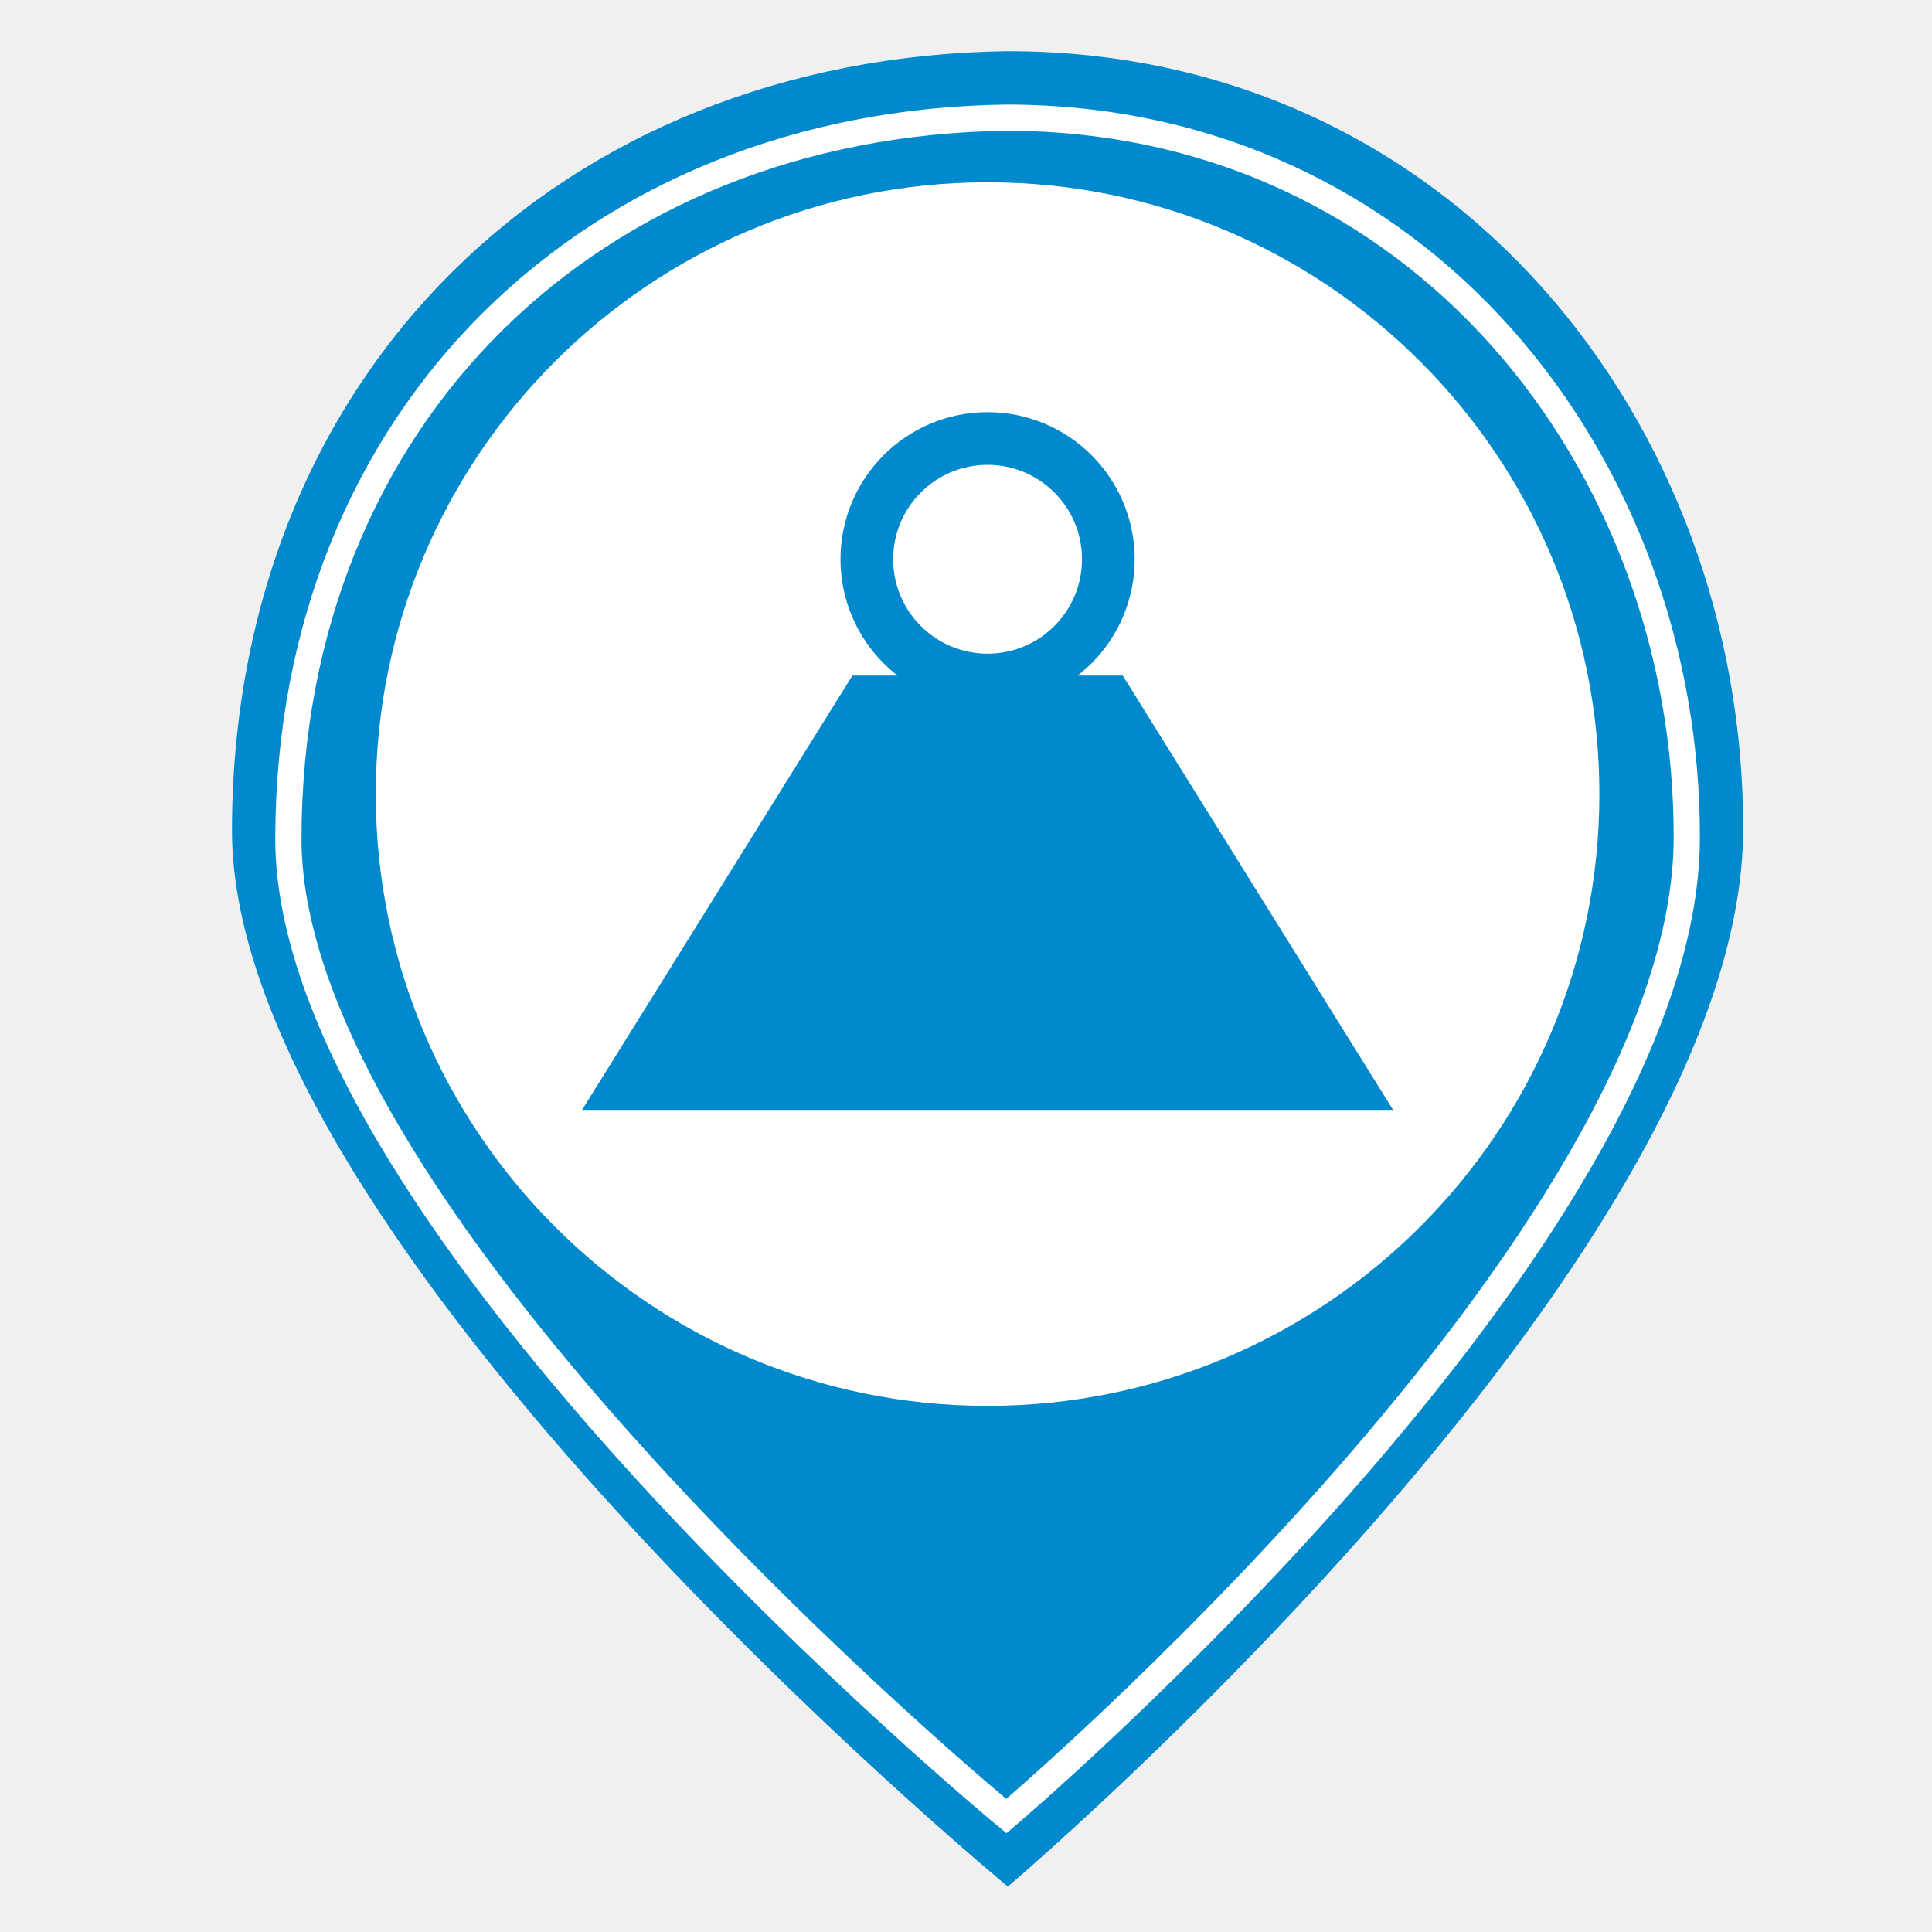
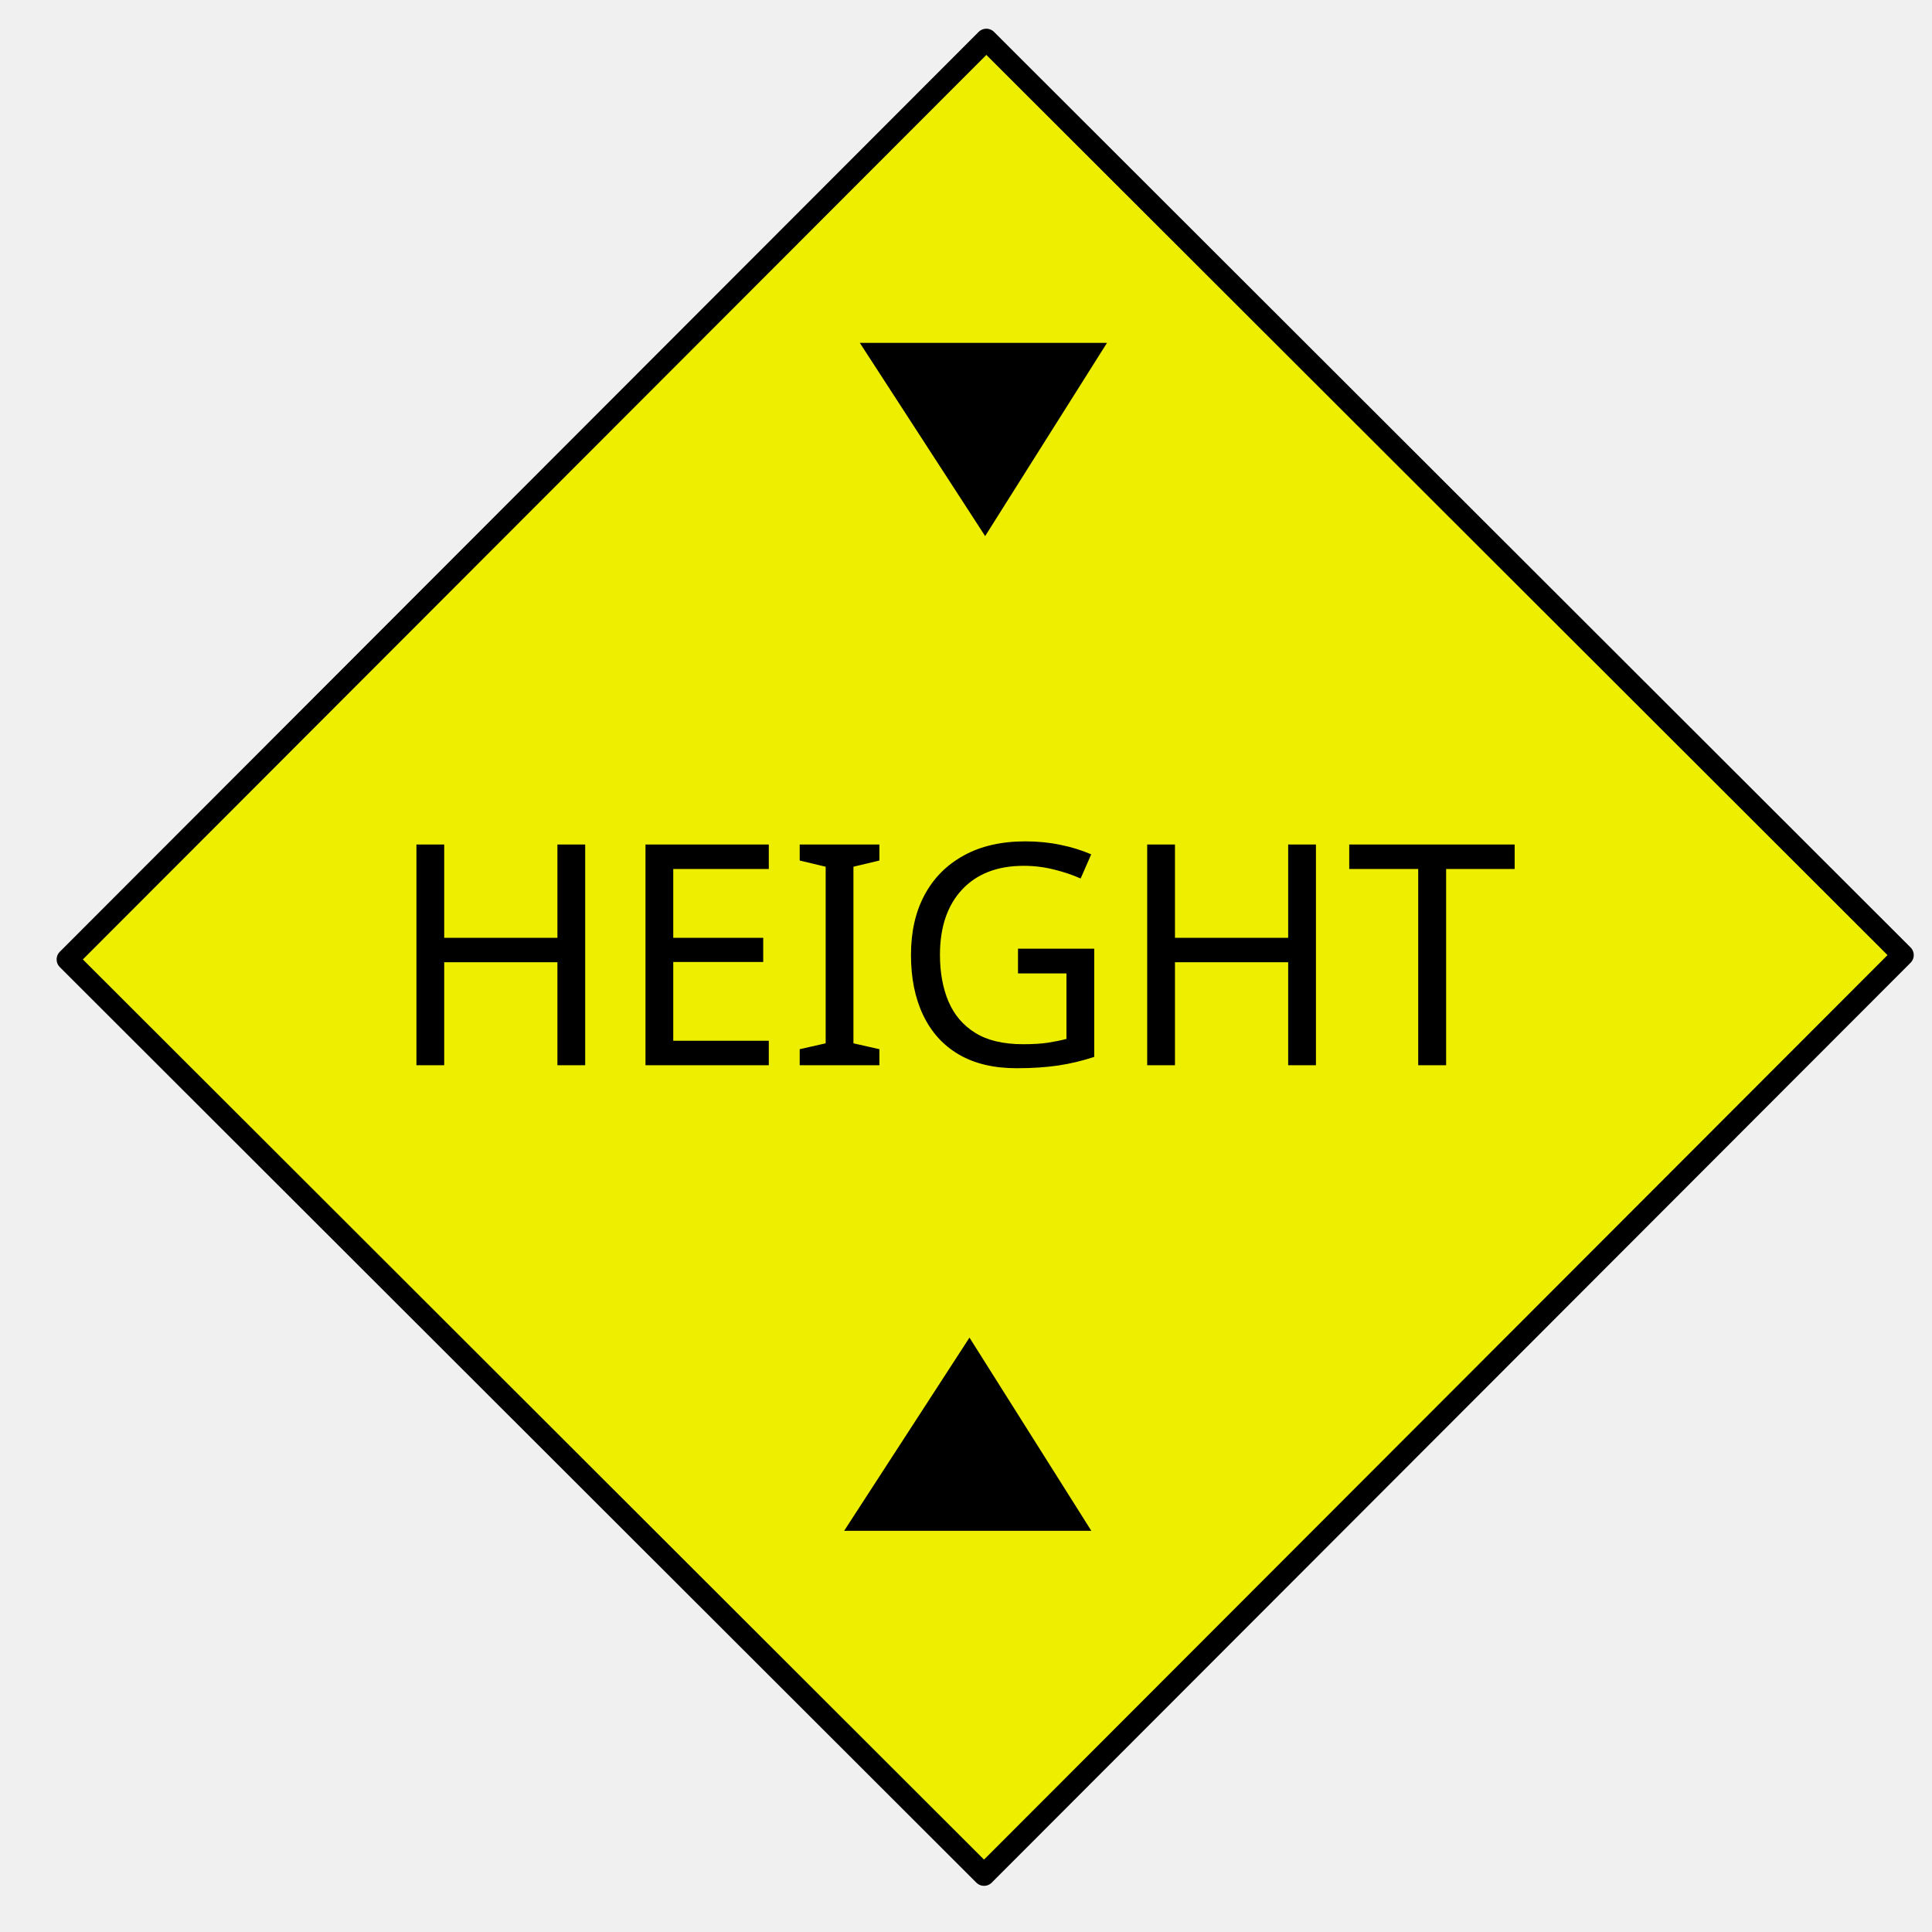
<svg xmlns="http://www.w3.org/2000/svg" height="200" id="svg2" version="1.0" width="200">
  <defs id="defs22">
    </defs>
  <g id="g1327" transform="matrix(0.04083073,0,0,0.04083073,-0.1767767,176.9398)">
    <path d="M 66.275,1.768 C 24.94,1.768 1.704,23.139 1.704,66.804 v 450.123 c 0,40.844 20.894,62.229 62.192,62.229 H 515.92 c 41.307,0 62.229,-20.316 62.229,-62.229 V 66.804 c 0,-42.601 -20.922,-65.036 -63.522,-65.036 -0.003,0 -448.494,-0.143 -448.352,0 z" id="path1329" style="fill:#111111;fill-opacity:0;stroke:#eeeeee;stroke-width:3.408;stroke-opacity:0" />
  </g>
  <g id="g2319" transform="matrix(0.04083073,0,0,0.04083073,35.72533,178.4426)">
    <path d="" id="path2323" style="fill:#0089cd;stroke:none" />
  </g>
  <g id="g2325" transform="matrix(0.04083073,0,0,0.04083073,35.72533,178.4426)">
    <path d="" id="path2329" style="fill:#0089cd;stroke:none" />
  </g>
-   <path style="fill:#0089cd;fill-opacity:1;stroke:none;stroke-width:10.532px;stroke-linecap:butt;stroke-linejoin:miter;stroke-opacity:1" d="M 104.332,5.298 C 58.18,5.897 24.093,38.56 24.016,85.913 c -0.07,43.105 80.315,109.385 80.315,109.385 0,0 76,-64.436 76.12,-109.385 C 180.563,43.953 150.483,5.298 104.332,5.298 Z" id="path1492" />
-   <path style="fill:#0089cd;fill-opacity:1;stroke:#ffffff;stroke-width:2.714;stroke-linecap:butt;stroke-linejoin:miter;stroke-miterlimit:4;stroke-dasharray:none;stroke-opacity:1" d="M 104.175,12.182 C 61.468,12.736 29.924,42.961 29.853,86.781 29.788,126.669 104.175,188.003 104.175,188.003 c 0,0 70.329,-59.627 70.44,-101.222 0.104,-38.829 -27.732,-74.599 -70.44,-74.599 z" id="path1492-2" />
-   <circle style="fill:#ffffff;fill-opacity:1;stroke:none;stroke-width:11.374;stroke-miterlimit:4;stroke-dasharray:none;stroke-opacity:1" id="path1494" cx="102.234" cy="82.203" r="63.333" />
-   <path style="fill:#0089cd;fill-opacity:1;stroke:none;stroke-width:1px;stroke-linecap:butt;stroke-linejoin:miter;stroke-opacity:1" d="M 88.241,69.935 60.255,114.896 H 144.212 L 116.227,69.935 Z" id="path821" />
-   <circle style="fill:none;fill-opacity:1;stroke:#0089cd;stroke-width:5.453;stroke-linejoin:round;stroke-miterlimit:4;stroke-dasharray:none;stroke-opacity:1" id="path823" cx="102.234" cy="57.894" r="12.5" />
+   <rect style="fill:#edee00;fill-opacity:1;stroke:#000000;stroke-width:2.248;stroke-linecap:round;stroke-linejoin:round;stroke-miterlimit:4;stroke-dasharray:none;stroke-dashoffset:0;stroke-opacity:1" id="rect821" width="134.107" height="134.594" x="75.134" y="-69.262" transform="rotate(44.96821)" />
+   <path style="fill:#000000;fill-opacity:1;stroke:none;stroke-width:1px;stroke-linecap:butt;stroke-linejoin:miter;stroke-opacity:1" d="m 89.009,35.495 12.973,20 12.613,-20 z" id="path825" />
+   <path style="fill:#000000;fill-opacity:1;stroke:none;stroke-width:1px;stroke-linecap:butt;stroke-linejoin:miter;stroke-opacity:1" d="m 87.387,158.468 12.973,-20 12.613,20 z" id="path825-8" />
+   <text xml:space="preserve" style="font-style:normal;font-weight:normal;font-size:32px;line-height:1.25;font-family:sans-serif;letter-spacing:0px;word-spacing:0px;fill:#000000;fill-opacity:1;stroke:none" x="40" y="110.27" id="text848">
+     <tspan id="tspan846" x="40" y="110.27">HEIGHT</tspan>
+   </text>
</svg>
